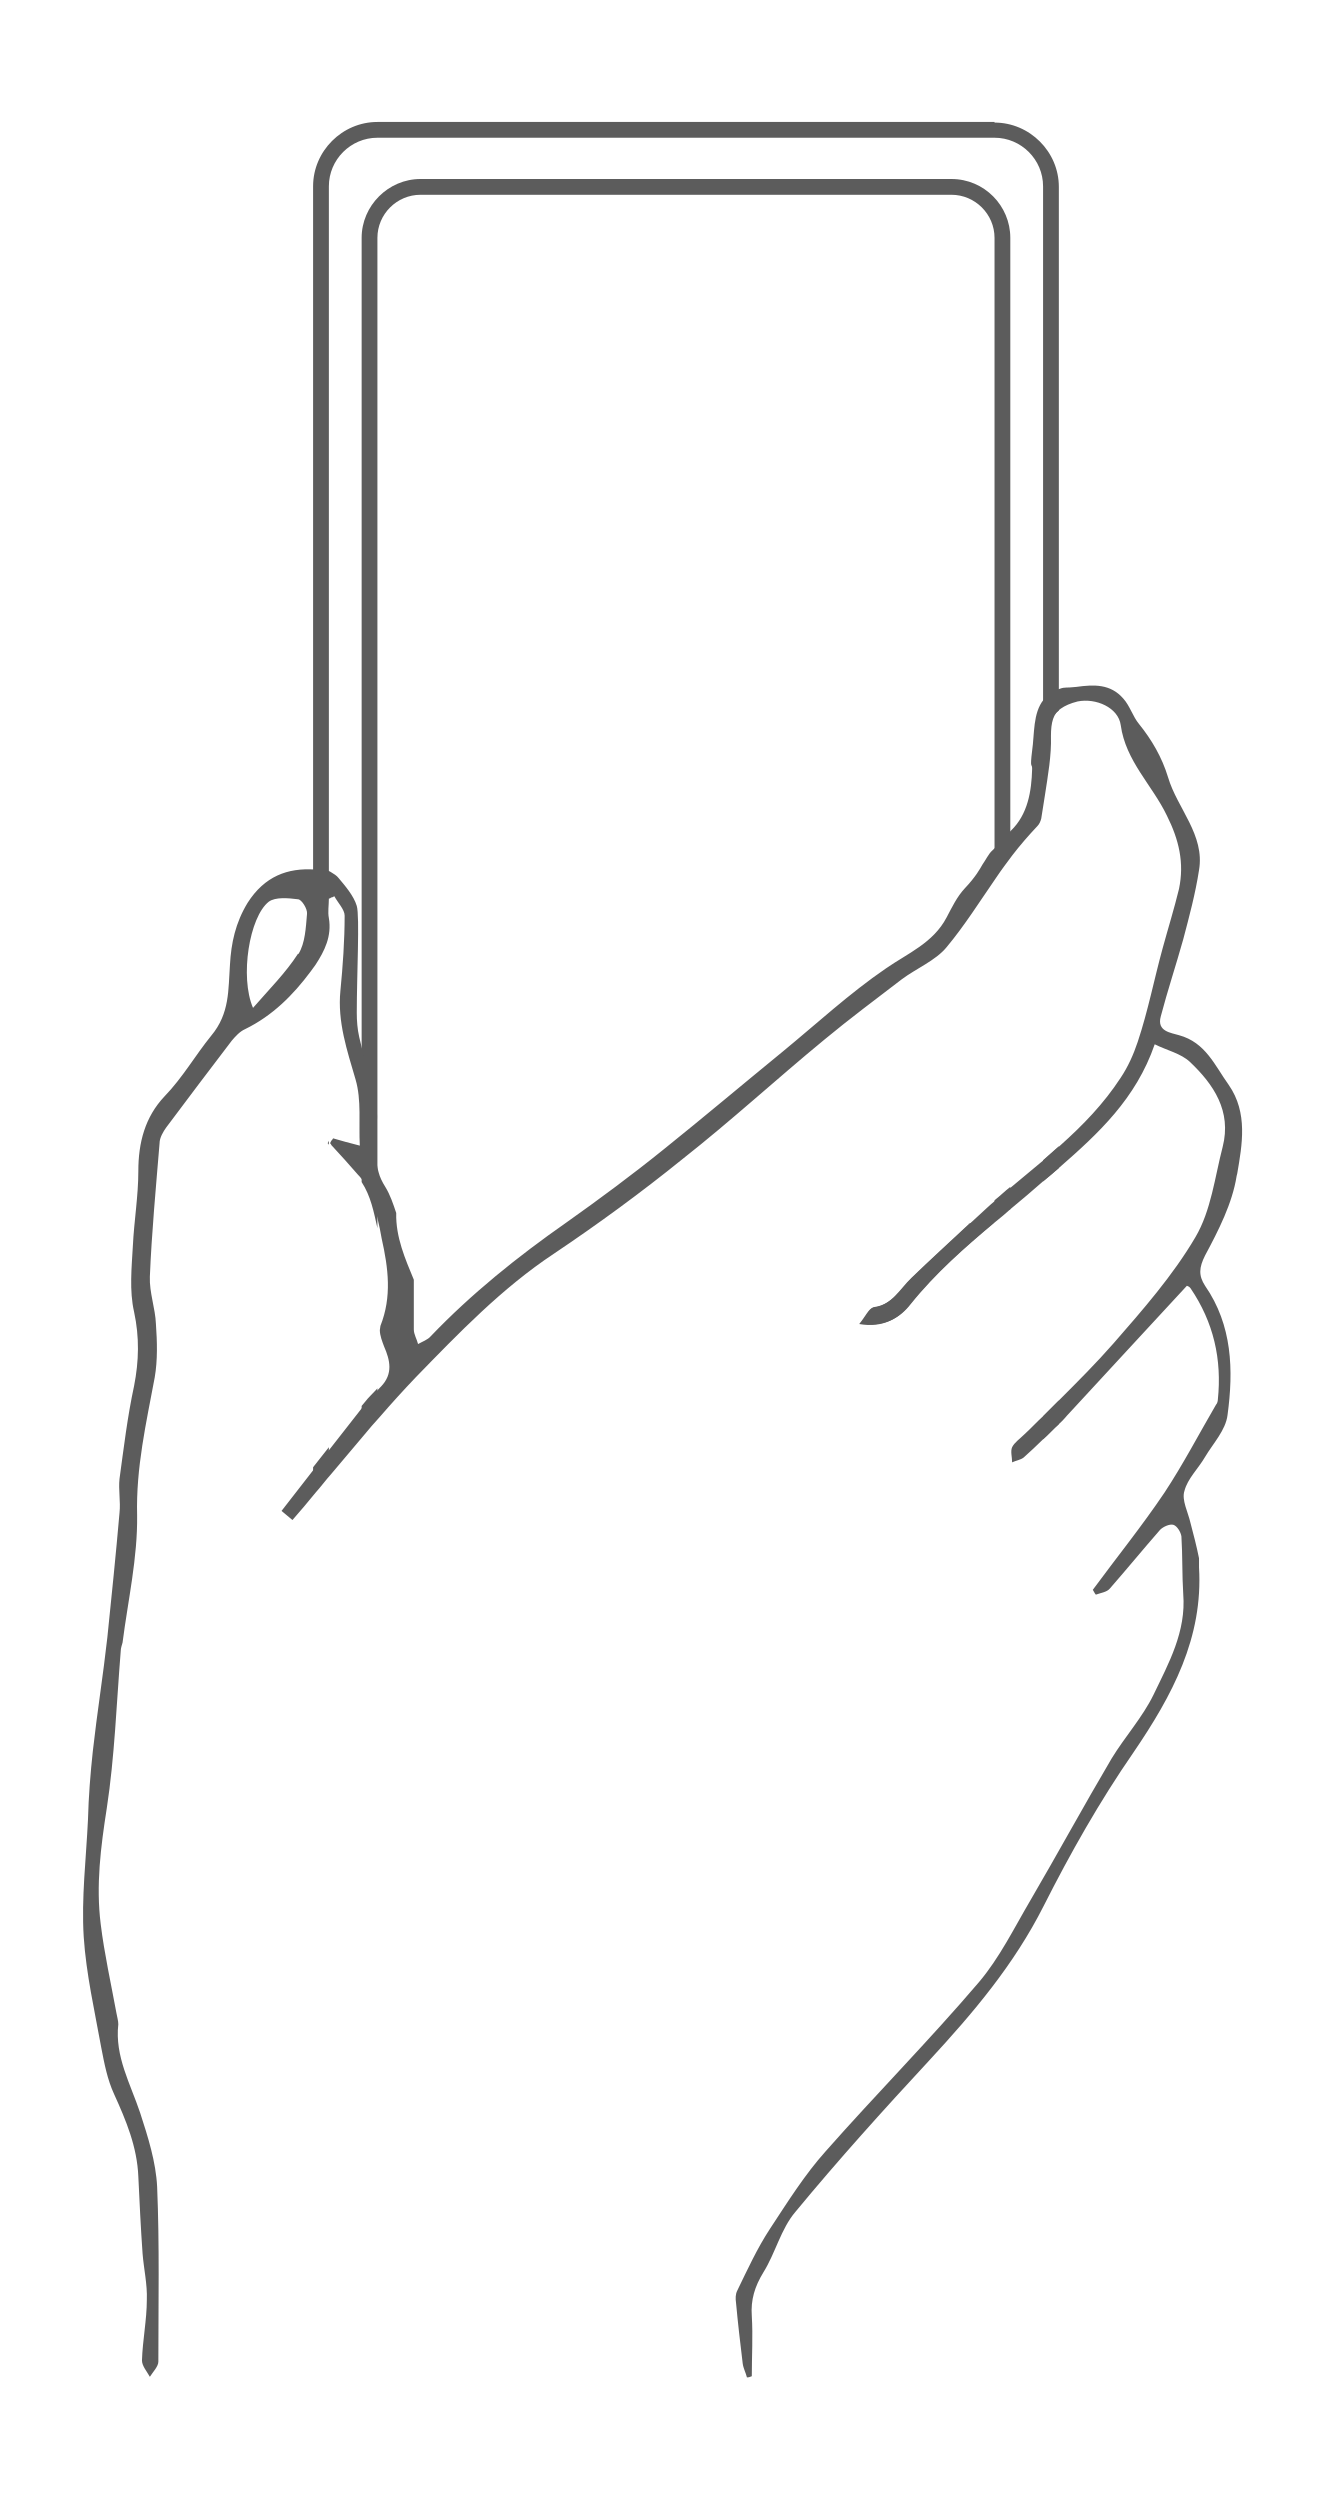
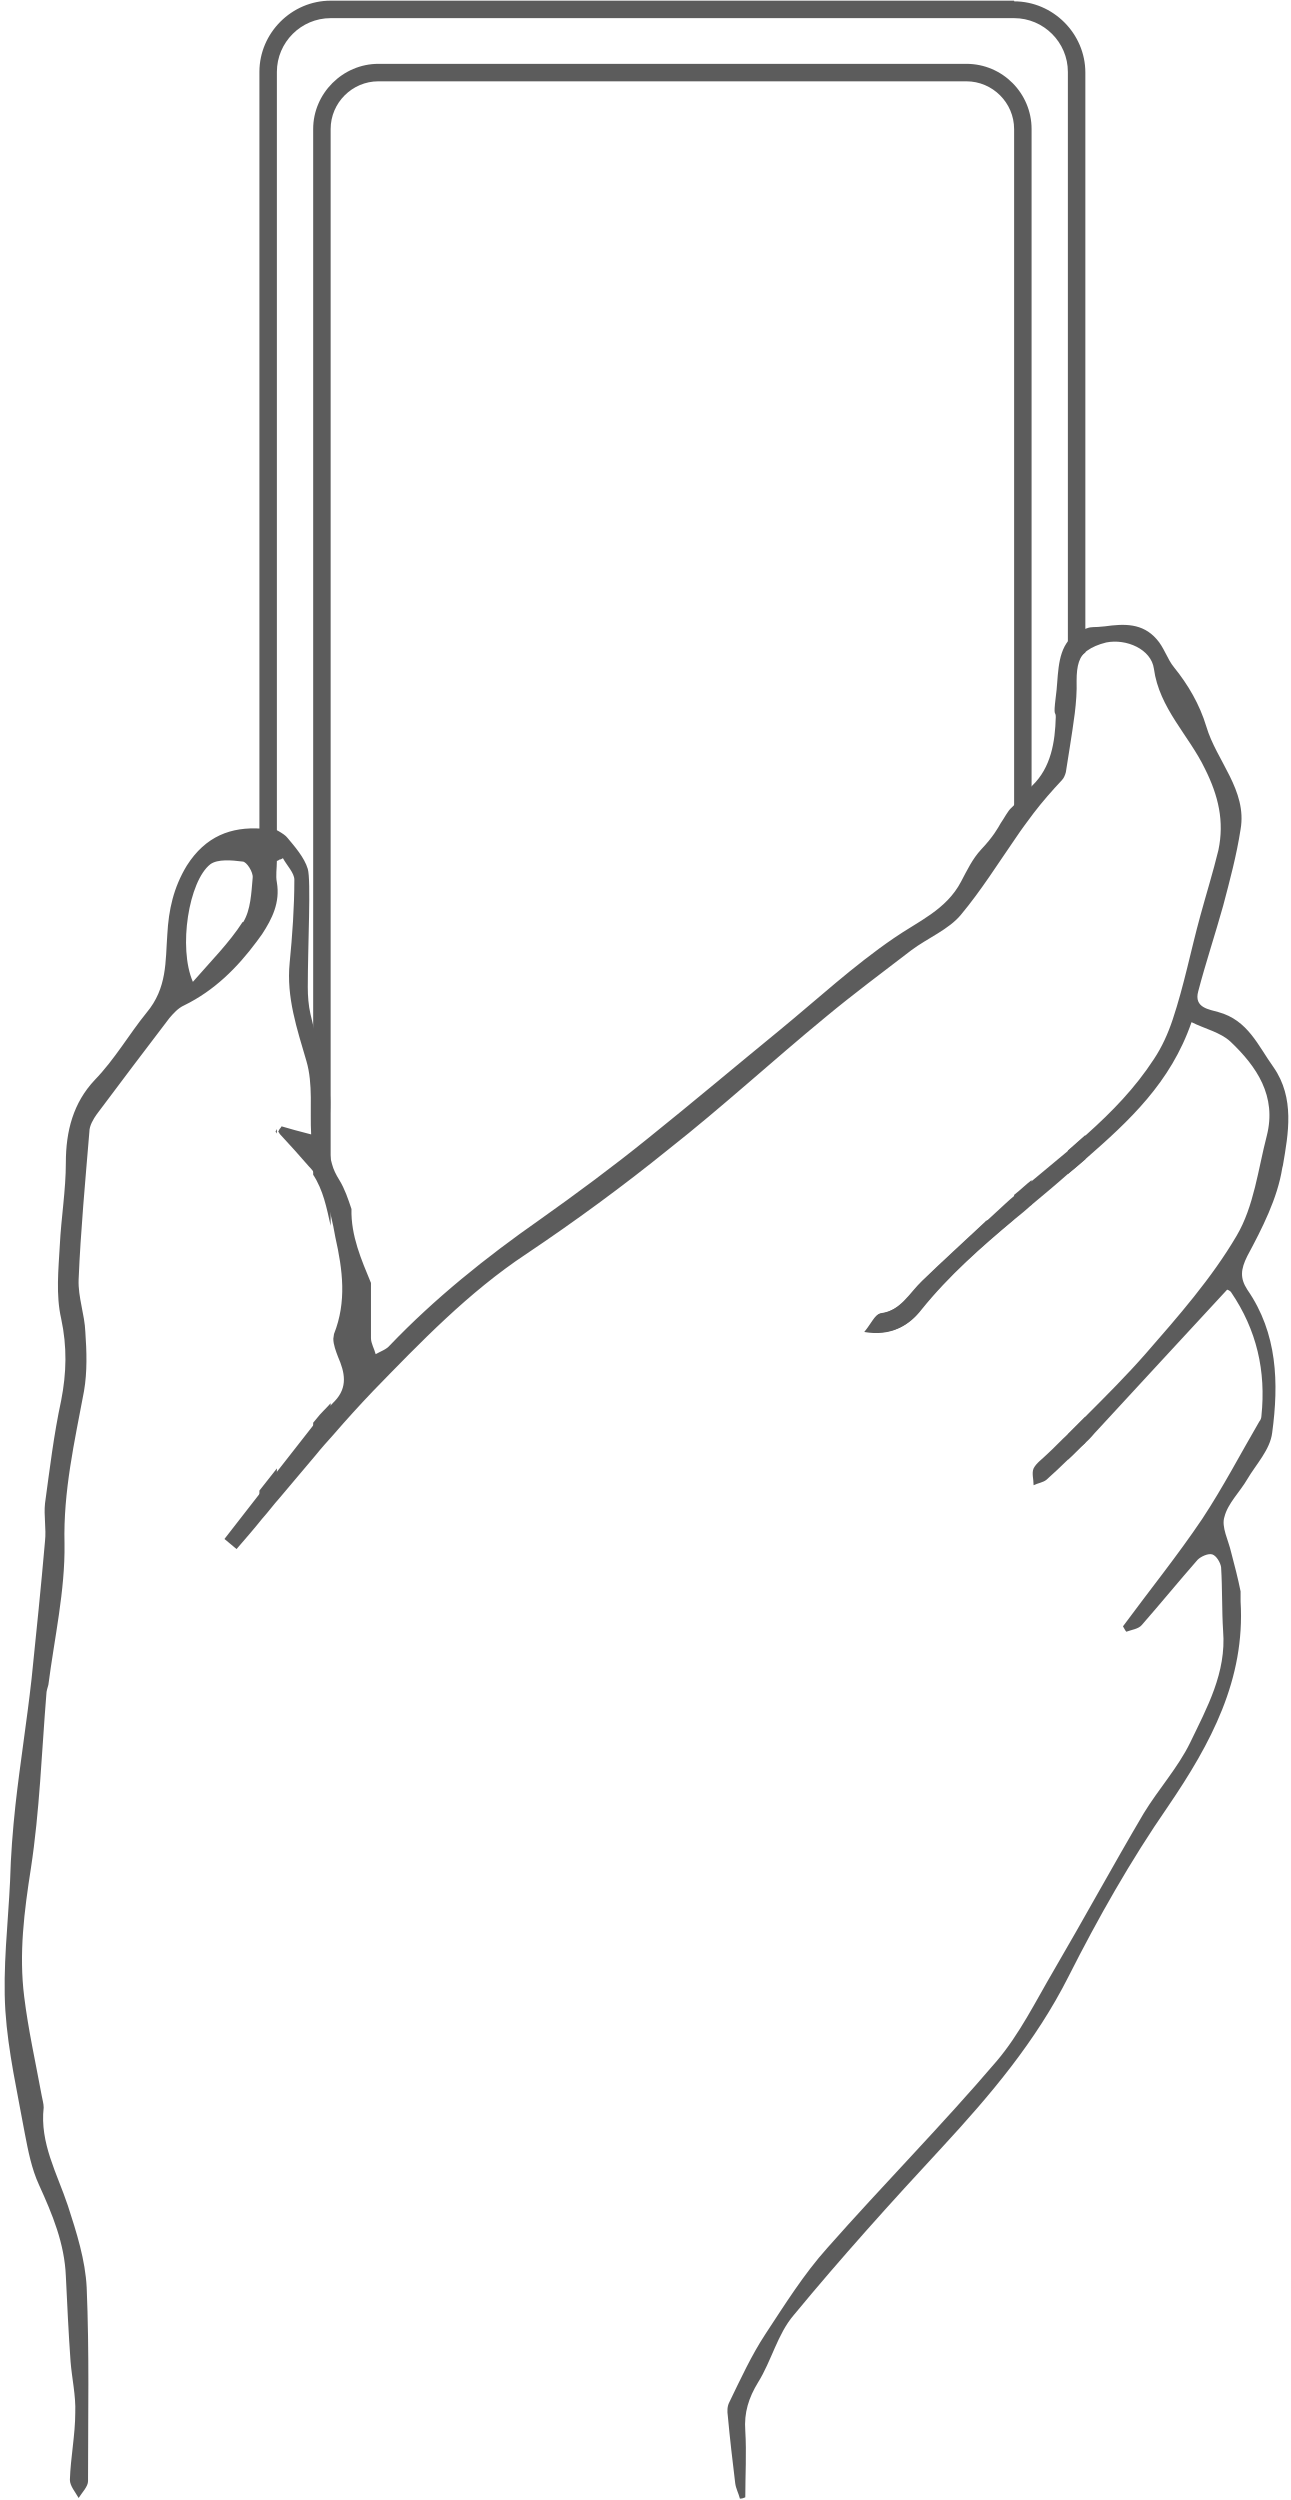
- <svg xmlns="http://www.w3.org/2000/svg" width="218" height="412" viewBox="0 0 218 412" fill="none">
-   <path d="M163.898 20.1H62.198C56.398 20.1 51.598 24.9 51.598 30.7V159C53.098 156.7 54.298 154.3 53.798 151.3C53.598 150.3 53.798 149.2 53.798 148.1C53.898 148.1 54.098 148 54.198 147.9V30.7C54.198 26.3 57.798 22.7 62.198 22.7H163.898C168.298 22.7 171.898 26.3 171.898 30.7V131.4C172.398 128.1 172.998 124.8 172.898 121.6C172.898 119.3 173.298 117.9 174.498 117.1V30.8C174.498 25 169.698 20.2 163.898 20.2V20.1ZM51.598 241.9V246.1C52.498 245.1 53.298 244 54.198 243V238.5C53.298 239.6 52.498 240.7 51.598 241.8V241.9ZM53.998 188.4C53.998 188.4 54.198 188.6 54.198 188.7V188C54.198 188 54.098 188.2 53.998 188.4ZM171.898 191.1V194.7C172.298 194.4 172.698 194 173.098 193.7C173.598 193.3 173.998 192.9 174.498 192.5V188.9C173.598 189.7 172.798 190.4 171.898 191.2V191.1ZM171.898 233.3V237.2C172.798 236.4 173.598 235.5 174.498 234.7V230.8C173.598 231.7 172.798 232.5 171.898 233.4V233.3Z" fill="#5C5C5C" />
-   <path d="M159.698 201.7C156.498 204.7 153.298 207.6 150.198 210.6C148.298 212.4 146.998 215.1 143.898 215.5C143.198 215.6 142.598 217 141.598 218.2C145.598 218.9 148.198 217.2 149.898 215C153.998 209.9 158.898 205.6 163.798 201.5V200.2L159.598 201.7H159.698ZM163.898 197.8V200.2L166.498 199.3V195.6C165.598 196.3 164.798 197.1 163.898 197.8ZM60.098 231.1C59.898 231.3 59.798 231.5 59.598 231.7V236.7C60.398 235.7 61.298 234.7 62.198 233.7V228.8C61.498 229.6 60.698 230.3 60.098 231.1ZM156.798 29.5H69.298C63.998 29.5 59.598 33.9 59.598 39.2V194.8C61.098 197.1 61.598 199.7 62.198 202.4V39.2C62.198 35.3 65.398 32.1 69.298 32.1H156.798C160.698 32.1 163.898 35.3 163.898 39.2V144.8C164.698 143.6 165.598 142.4 166.498 141.2V39.2C166.498 33.9 162.198 29.5 156.798 29.5Z" fill="#5C5C5C" />
-   <path d="M203.897 193.399C204.697 188.699 205.697 183.399 202.497 178.799C200.197 175.599 198.697 171.799 194.297 170.599C192.997 170.199 190.597 169.999 191.297 167.499C192.397 163.299 193.797 159.099 194.997 154.799C195.997 150.999 196.997 147.299 197.597 143.399C198.597 137.599 193.997 133.199 192.497 128.099C191.497 124.799 189.797 121.899 187.697 119.299C186.697 118.099 186.197 116.299 185.097 115.099C182.997 112.699 180.297 112.799 177.397 113.199C175.697 113.399 175.497 113.199 174.697 113.499C174.297 113.599 173.897 113.899 173.097 114.299C172.697 114.599 172.297 114.899 171.997 115.299C170.197 117.499 170.497 120.999 170.097 123.699C169.697 126.899 170.097 125.699 170.097 126.699C169.997 130.399 169.397 134.199 166.597 136.899C166.397 137.099 166.297 137.199 166.097 137.299L163.997 139.699L163.497 140.199C162.997 140.599 162.397 141.799 161.897 142.499C161.497 143.199 160.797 144.499 158.997 146.399C157.697 147.799 156.897 149.499 155.997 151.199C153.797 155.399 149.597 157.099 145.997 159.599C139.997 163.699 134.597 168.699 128.997 173.299C122.397 178.699 115.997 184.099 109.397 189.399C104.197 193.599 98.797 197.599 93.297 201.499C85.297 207.099 77.697 213.199 70.997 220.199C70.497 220.799 69.597 221.099 68.897 221.499C68.697 220.699 68.197 219.899 68.197 219.099C68.197 216.399 68.197 213.599 68.197 210.899C66.797 207.499 65.197 203.899 65.297 199.899C64.797 198.399 64.297 196.899 63.497 195.599C62.997 194.799 62.597 193.999 62.397 193.199C61.197 189.199 62.797 184.899 61.797 180.999C61.197 178.499 60.397 175.899 59.797 173.399C59.597 172.599 59.397 171.699 59.197 170.899C58.897 169.599 58.797 168.199 58.797 166.899C58.797 160.699 59.297 150.999 58.797 149.299C58.297 147.599 56.797 145.899 55.797 144.699C55.497 144.299 54.997 143.999 54.497 143.699C54.197 143.499 53.797 143.399 53.397 143.399H53.297C52.797 143.399 52.397 143.299 51.897 143.299C47.397 142.999 43.597 144.399 40.797 148.799C38.797 152.099 38.097 155.399 37.897 158.999C37.597 163.099 37.897 166.999 34.797 170.699C32.197 173.899 30.097 177.599 27.097 180.699C23.897 184.099 22.797 188.299 22.797 192.999C22.797 197.099 22.097 201.199 21.897 205.299C21.697 208.899 21.297 212.699 22.097 216.199C22.997 220.399 22.897 224.299 22.097 228.399C20.997 233.499 20.397 238.599 19.697 243.699C19.497 245.499 19.897 247.499 19.697 249.299C19.097 256.199 18.397 262.999 17.697 269.799C16.997 276.099 15.997 282.299 15.297 288.599C14.897 292.299 14.597 296.099 14.497 299.899C14.197 306.299 13.397 312.799 13.797 319.199C14.197 325.299 15.597 331.399 16.697 337.499C17.197 340.099 17.697 342.699 18.797 345.099C20.797 349.499 22.597 353.799 22.797 358.699C22.997 362.899 23.197 367.199 23.497 371.399C23.697 373.899 24.297 376.499 24.197 378.999C24.197 382.299 23.497 385.699 23.397 388.999C23.397 389.899 24.197 390.799 24.697 391.699C25.197 390.9 26.097 389.999 26.097 389.199C26.097 379.599 26.297 369.999 25.897 360.399C25.697 356.299 24.397 352.199 23.097 348.199C21.497 343.399 18.897 338.899 19.497 333.599C19.497 332.999 19.297 332.399 19.197 331.799C18.297 326.899 17.197 321.999 16.597 317.099C15.797 310.699 16.597 304.399 17.597 297.999C18.897 289.499 19.197 280.699 19.897 272.099C19.897 271.599 20.097 271.099 20.197 270.699C21.097 263.699 22.697 256.699 22.597 249.699C22.397 241.899 24.097 234.499 25.497 226.999C25.997 224.099 25.897 221.099 25.697 218.199C25.597 215.599 24.597 212.999 24.697 210.399C24.997 203.099 25.697 195.699 26.297 188.399C26.297 187.499 26.897 186.499 27.397 185.799C30.997 180.999 34.597 176.199 38.197 171.499C38.797 170.799 39.497 169.999 40.397 169.599C44.897 167.399 48.297 163.999 51.197 160.099C51.497 159.699 51.697 159.399 51.997 158.999C53.497 156.699 54.697 154.299 54.197 151.299C53.997 150.299 54.197 149.199 54.197 148.099C54.297 148.099 54.497 147.999 54.597 147.899C54.797 147.899 54.897 147.799 55.097 147.699C55.697 148.799 56.797 149.899 56.797 150.899C56.797 154.999 56.497 159.199 56.097 163.299C55.597 168.399 57.197 173.099 58.597 177.899C59.597 181.299 59.097 185.199 59.297 188.799C57.397 188.299 56.197 187.999 54.897 187.599C54.797 187.799 54.697 187.899 54.597 187.999C54.597 187.999 54.497 188.199 54.397 188.399C54.397 188.399 54.597 188.599 54.597 188.699C56.097 190.299 57.597 191.999 58.997 193.599C59.397 193.999 59.697 194.399 59.997 194.899C61.497 197.199 61.997 199.799 62.597 202.499C62.697 202.999 62.797 203.599 62.897 204.099C63.997 208.999 64.597 213.699 62.697 218.499C62.697 218.699 62.597 218.999 62.597 219.199C62.597 220.099 62.997 221.099 63.297 221.899C64.297 224.199 64.797 226.399 62.797 228.499C62.797 228.499 62.697 228.599 62.597 228.699C61.897 229.499 61.097 230.199 60.497 230.999C60.297 231.199 60.197 231.399 59.997 231.599C58.197 233.899 56.397 236.199 54.597 238.499C53.697 239.599 52.897 240.699 51.997 241.799C50.097 244.199 48.297 246.599 46.397 248.999C46.997 249.499 47.697 250.099 48.197 250.499C49.497 248.999 50.797 247.499 51.997 245.999C52.897 244.999 53.697 243.899 54.597 242.899C56.397 240.799 58.197 238.599 59.997 236.499C60.797 235.499 61.697 234.499 62.597 233.499C64.497 231.299 66.497 229.099 68.497 226.999C75.597 219.699 82.697 212.299 91.297 206.599C98.597 201.699 105.697 196.499 112.497 190.999C120.497 184.699 127.997 177.799 135.897 171.299C139.997 167.899 144.297 164.699 148.597 161.399C150.997 159.599 154.197 158.299 155.997 156.099C158.997 152.499 161.497 148.499 164.197 144.599C164.997 143.399 165.897 142.199 166.797 140.999C168.097 139.299 169.497 137.699 170.997 136.099C171.297 135.799 171.497 135.299 171.597 134.899C171.797 133.599 171.997 132.299 172.197 131.099C172.697 127.799 173.297 124.499 173.197 121.299C173.197 118.999 173.597 117.599 174.797 116.799C175.497 116.299 176.397 115.899 177.597 115.599C180.597 114.999 184.297 116.599 184.697 119.499C185.497 125.399 189.897 129.399 192.297 134.399C194.297 138.399 195.197 142.199 194.297 146.499C193.497 149.799 192.497 152.999 191.597 156.299C190.197 161.399 189.197 166.599 187.497 171.699C186.797 173.799 185.897 175.799 184.697 177.599C181.897 181.899 178.497 185.399 174.697 188.799C173.797 189.599 172.997 190.299 172.097 191.099C170.297 192.599 168.497 194.099 166.697 195.599C165.797 196.299 164.997 197.099 164.097 197.799C163.097 198.599 162.197 199.499 161.197 200.399C160.797 200.799 160.297 201.199 159.897 201.599C156.697 204.599 153.497 207.499 150.397 210.499C148.497 212.299 147.197 214.999 144.097 215.399C143.397 215.499 142.797 216.899 141.797 218.099C145.797 218.799 148.397 217.099 150.097 214.899C154.197 209.799 159.097 205.499 163.997 201.399C164.897 200.699 165.697 199.999 166.597 199.199C168.397 197.699 170.197 196.199 171.997 194.599C172.397 194.299 172.797 193.899 173.197 193.599C173.697 193.199 174.097 192.799 174.597 192.399C180.997 186.799 187.197 181.099 190.297 172.099C192.297 173.099 194.597 173.599 196.097 174.999C199.997 178.699 202.997 183.099 201.497 188.999C200.197 193.999 199.597 199.499 196.997 203.899C193.297 210.199 188.297 215.899 183.497 221.399C180.697 224.599 177.597 227.699 174.597 230.699C173.697 231.599 172.897 232.399 171.997 233.299C170.897 234.299 169.897 235.399 168.797 236.399C168.097 237.099 167.197 237.699 166.797 238.499C166.497 239.199 166.797 240.099 166.797 240.999C167.397 240.699 168.197 240.599 168.697 240.199C169.797 239.199 170.897 238.199 171.897 237.199C172.797 236.399 173.597 235.499 174.497 234.699C175.397 233.899 175.697 233.399 176.297 232.799C182.697 225.899 188.997 218.999 195.597 211.899C195.597 211.899 195.997 211.999 196.197 212.299C199.997 217.899 201.397 223.999 200.697 230.699C200.697 230.899 200.597 231.299 200.397 231.499C197.597 236.299 194.997 241.299 191.897 245.999C188.197 251.499 183.997 256.699 180.097 261.999C180.297 262.299 180.397 262.599 180.597 262.799C181.397 262.499 182.397 262.399 182.897 261.799C185.697 258.599 188.397 255.299 191.197 252.099C191.697 251.599 192.797 251.099 193.397 251.299C193.997 251.499 194.597 252.499 194.697 253.199C194.897 256.399 194.797 259.499 194.997 262.699C195.497 268.899 192.597 274.099 190.097 279.299C188.297 282.999 185.397 286.199 183.197 289.799C178.597 297.599 174.297 305.499 169.797 313.199C167.097 317.799 164.697 322.699 161.297 326.699C153.197 336.199 144.397 345.099 136.097 354.499C132.597 358.399 129.797 362.899 126.897 367.299C124.797 370.499 123.197 373.999 121.497 377.499C121.197 378.099 121.197 378.799 121.297 379.499C121.597 382.799 121.997 386.199 122.397 389.499C122.497 390.299 122.897 390.999 123.097 391.799C123.397 391.799 123.697 391.699 123.897 391.599C123.897 388.299 124.097 384.999 123.897 381.699C123.697 378.999 124.397 376.799 125.797 374.499C127.797 371.299 128.697 367.299 131.097 364.499C138.197 355.899 145.597 347.699 153.197 339.499C160.397 331.699 167.097 323.799 171.997 314.099C176.397 305.399 181.197 296.899 186.797 288.799C193.197 279.399 198.297 269.899 197.597 258.299C197.597 257.799 197.597 257.299 197.597 256.799C197.197 254.799 196.697 252.899 196.197 250.999C195.797 249.199 194.697 247.199 195.197 245.699C195.697 243.699 197.497 241.999 198.597 240.099C199.897 237.899 201.997 235.699 202.297 233.199C203.297 225.799 203.097 218.399 198.597 211.899C197.497 210.199 197.597 208.899 198.597 206.899C200.797 202.799 203.097 198.299 203.797 193.799L203.897 193.399ZM49.097 157.199C47.097 160.299 44.397 162.999 41.697 166.099C39.497 160.999 41.097 151.099 44.297 148.599C45.397 147.799 47.497 147.999 49.097 148.199C49.697 148.199 50.697 149.799 50.597 150.599C50.397 152.899 50.297 155.399 49.197 157.199H49.097Z" fill="#5C5C5C" />
+ <svg xmlns="http://www.w3.org/2000/svg" width="192" height="372" viewBox="0 0 192 372" fill="none">
+   <path d="M150.9 0.1H49.2C43.4 0.1 38.6 4.9 38.6 10.7V139C40.1 136.7 41.3 134.3 40.8 131.3C40.6 130.3 40.8 129.2 40.8 128.1C40.9 128.1 41.1 128 41.2 127.9V10.7C41.2 6.3 44.8 2.7 49.2 2.7H150.9C155.3 2.7 158.9 6.3 158.9 10.7V111.4C159.4 108.1 160 104.8 159.9 101.6C159.9 99.3 160.3 97.9 161.5 97.1V10.8C161.5 5 156.7 0.2 150.9 0.2V0.1ZM38.6 226.1C39.5 225.1 40.3 224 41.2 223V218.5C40.3 219.6 39.5 220.7 38.6 221.8V226.1ZM41 168.4C41 168.4 41.2 168.6 41.2 168.7V168C41.2 168 41.1 168.2 41 168.4ZM158.9 171.1V174.7C159.3 174.4 159.7 174 160.1 173.7C160.6 173.3 161 172.9 161.5 172.5V168.9C160.6 169.7 159.8 170.4 158.9 171.2V171.1ZM158.9 213.3V217.2C159.8 216.4 160.6 215.5 161.5 214.7V210.8C160.6 211.7 159.8 212.5 158.9 213.4V213.3Z" fill="#5C5C5C" />
+   <path d="M146.7 181.7C143.5 184.7 140.3 187.6 137.2 190.6C135.3 192.4 134 195.1 130.9 195.5C130.2 195.6 129.6 197 128.6 198.2C132.6 198.9 135.2 197.2 136.9 195C141 189.9 145.9 185.6 150.8 181.5V180.2L146.6 181.7H146.7ZM150.9 177.8V180.2L153.5 179.3V175.6C152.6 176.3 151.8 177.1 150.9 177.8ZM47.1 211.1C46.9 211.3 46.8 211.5 46.6 211.7V216.7C47.4 215.7 48.3 214.7 49.2 213.7V208.8C48.5 209.6 47.7 210.3 47.1 211.1ZM143.8 9.5H56.3C51 9.5 46.6 13.9 46.6 19.2V174.8C48.1 177.1 48.6 179.7 49.2 182.4V19.2C49.2 15.3 52.4 12.1 56.3 12.1H143.8C147.7 12.1 150.9 15.3 150.9 19.2V124.8C151.7 123.6 152.6 122.4 153.5 121.2V19.2C153.5 13.9 149.2 9.5 143.8 9.5Z" fill="#5C5C5C" />
+   <path d="M190.899 173.4C191.699 168.7 192.699 163.4 189.499 158.8C187.199 155.6 185.699 151.8 181.299 150.6C179.999 150.2 177.599 150 178.299 147.5C179.399 143.3 180.799 139.1 181.999 134.8C182.999 131 183.999 127.3 184.599 123.4C185.599 117.6 180.999 113.2 179.499 108.1C178.499 104.8 176.799 101.9 174.699 99.3C173.699 98.1 173.199 96.3 172.099 95.1C169.999 92.7 167.299 92.8 164.399 93.2C162.699 93.4 162.499 93.2 161.699 93.5C161.299 93.6 160.899 93.9 160.099 94.3C159.699 94.6 159.299 94.9 158.999 95.3C157.199 97.5 157.499 101 157.099 103.7C156.699 106.9 157.099 105.7 157.099 106.7C156.999 110.4 156.399 114.2 153.599 116.9C153.399 117.1 153.299 117.2 153.099 117.3L150.999 119.7L150.499 120.2C149.999 120.6 149.399 121.8 148.899 122.5C148.499 123.2 147.799 124.5 145.999 126.4C144.699 127.8 143.899 129.5 142.999 131.2C140.799 135.4 136.599 137.1 132.999 139.6C126.999 143.7 121.599 148.7 115.999 153.3C109.399 158.7 102.999 164.1 96.399 169.4C91.199 173.6 85.799 177.6 80.299 181.5C72.299 187.1 64.699 193.2 57.999 200.2C57.499 200.8 56.599 201.1 55.899 201.5C55.699 200.7 55.199 199.9 55.199 199.1C55.199 196.4 55.199 193.6 55.199 190.9C53.799 187.5 52.199 183.9 52.299 179.9C51.799 178.4 51.299 176.9 50.499 175.6C49.999 174.8 49.599 174 49.399 173.2C48.199 169.2 49.799 164.9 48.799 161C48.199 158.5 47.399 155.9 46.799 153.4C46.599 152.6 46.399 151.7 46.199 150.9C45.899 149.6 45.799 148.2 45.799 146.9C45.799 140.7 46.299 131 45.799 129.3C45.299 127.6 43.799 125.9 42.799 124.7C42.499 124.3 41.999 124 41.499 123.7C41.199 123.5 40.799 123.4 40.399 123.4H40.299C39.799 123.4 39.399 123.3 38.899 123.3C34.399 123 30.599 124.4 27.799 128.8C25.799 132.1 25.099 135.4 24.899 139C24.599 143.1 24.899 147 21.799 150.7C19.199 153.9 17.099 157.6 14.099 160.7C10.899 164.1 9.799 168.3 9.799 173C9.799 177.1 9.099 181.2 8.899 185.3C8.699 188.9 8.299 192.7 9.099 196.2C9.999 200.4 9.899 204.3 9.099 208.4C7.999 213.5 7.399 218.6 6.699 223.7C6.499 225.5 6.899 227.5 6.699 229.3C6.099 236.2 5.399 243 4.699 249.8C3.999 256.1 2.999 262.3 2.299 268.6C1.899 272.3 1.599 276.1 1.499 279.9C1.199 286.3 0.399 292.8 0.799 299.2C1.199 305.3 2.599 311.4 3.699 317.5C4.199 320.1 4.699 322.7 5.799 325.1C7.799 329.5 9.599 333.8 9.799 338.7C9.999 342.9 10.199 347.2 10.499 351.4C10.699 353.9 11.299 356.5 11.199 359C11.199 362.3 10.499 365.7 10.399 369C10.399 369.9 11.199 370.8 11.699 371.7C12.199 370.9 13.099 370 13.099 369.2C13.099 359.6 13.299 350 12.899 340.4C12.699 336.3 11.399 332.2 10.099 328.2C8.499 323.4 5.899 318.9 6.499 313.6C6.499 313 6.299 312.4 6.199 311.8C5.299 306.9 4.199 302 3.599 297.1C2.799 290.7 3.599 284.4 4.599 278C5.899 269.5 6.199 260.7 6.899 252.1C6.899 251.6 7.099 251.1 7.199 250.7C8.099 243.7 9.699 236.7 9.599 229.7C9.399 221.9 11.099 214.5 12.499 207C12.999 204.1 12.899 201.1 12.699 198.2C12.599 195.6 11.599 193 11.699 190.4C11.999 183.1 12.699 175.7 13.299 168.4C13.299 167.5 13.899 166.5 14.399 165.8C17.999 161 21.599 156.2 25.199 151.5C25.799 150.8 26.499 150 27.399 149.6C31.899 147.4 35.299 144 38.199 140.1C38.499 139.7 38.699 139.4 38.999 139C40.499 136.7 41.699 134.3 41.199 131.3C40.999 130.3 41.199 129.2 41.199 128.1C41.299 128.1 41.499 128 41.599 127.9C41.799 127.9 41.899 127.8 42.099 127.7C42.699 128.8 43.799 129.9 43.799 130.9C43.799 135 43.499 139.2 43.099 143.3C42.599 148.4 44.199 153.1 45.599 157.9C46.599 161.3 46.099 165.2 46.299 168.8C44.399 168.3 43.199 168 41.899 167.6C41.799 167.8 41.699 167.9 41.599 168C41.599 168 41.499 168.2 41.399 168.4C41.399 168.4 41.599 168.6 41.599 168.7C43.099 170.3 44.599 172 45.999 173.6C46.399 174 46.699 174.4 46.999 174.9C48.499 177.2 48.999 179.8 49.599 182.5C49.699 183 49.799 183.6 49.899 184.1C50.999 189 51.599 193.7 49.699 198.5C49.699 198.7 49.599 199 49.599 199.2C49.599 200.1 49.999 201.1 50.299 201.9C51.299 204.2 51.799 206.4 49.799 208.5C49.799 208.5 49.699 208.6 49.599 208.7C48.899 209.5 48.099 210.2 47.499 211C47.299 211.2 47.199 211.4 46.999 211.6C45.199 213.9 43.399 216.2 41.599 218.5C40.699 219.6 39.899 220.7 38.999 221.8C37.099 224.2 35.299 226.6 33.399 229C33.999 229.5 34.699 230.1 35.199 230.5C36.499 229 37.799 227.5 38.999 226C39.899 225 40.699 223.9 41.599 222.9C43.399 220.8 45.199 218.6 46.999 216.5C47.799 215.5 48.699 214.5 49.599 213.5C51.499 211.3 53.499 209.1 55.499 207C62.599 199.7 69.699 192.3 78.299 186.6C85.599 181.7 92.699 176.5 99.499 171C107.499 164.7 114.999 157.8 122.899 151.3C126.999 147.9 131.299 144.7 135.599 141.4C137.999 139.6 141.199 138.3 142.999 136.1C145.999 132.5 148.499 128.5 151.199 124.6C151.999 123.4 152.899 122.2 153.799 121C155.099 119.3 156.499 117.7 157.999 116.1C158.299 115.8 158.499 115.3 158.599 114.9C158.799 113.6 158.999 112.3 159.199 111.1C159.699 107.8 160.299 104.5 160.199 101.3C160.199 99 160.599 97.6 161.799 96.8C162.499 96.3 163.399 95.9 164.599 95.6C167.599 95 171.299 96.6 171.699 99.5C172.499 105.4 176.899 109.4 179.299 114.4C181.299 118.4 182.199 122.2 181.299 126.5C180.499 129.8 179.499 133 178.599 136.3C177.199 141.4 176.199 146.6 174.499 151.7C173.799 153.8 172.899 155.8 171.699 157.6C168.899 161.9 165.499 165.4 161.699 168.8C160.799 169.6 159.999 170.3 159.099 171.1C157.299 172.6 155.499 174.1 153.699 175.6C152.799 176.3 151.999 177.1 151.099 177.8C150.099 178.6 149.199 179.5 148.199 180.4C147.799 180.8 147.299 181.2 146.899 181.6C143.699 184.6 140.499 187.5 137.399 190.5C135.499 192.3 134.199 195 131.099 195.4C130.399 195.5 129.799 196.9 128.799 198.1C132.799 198.8 135.399 197.1 137.099 194.9C141.199 189.8 146.099 185.5 150.999 181.4C151.899 180.7 152.699 180 153.599 179.2C155.399 177.7 157.199 176.2 158.999 174.6C159.399 174.3 159.799 173.9 160.199 173.6C160.699 173.2 161.099 172.8 161.599 172.4C167.999 166.8 174.199 161.1 177.299 152.1C179.299 153.1 181.599 153.6 183.099 155C186.999 158.7 189.999 163.1 188.499 169C187.199 174 186.599 179.5 183.999 183.9C180.299 190.2 175.299 195.9 170.499 201.4C167.699 204.6 164.599 207.7 161.599 210.7C160.699 211.6 159.899 212.4 158.999 213.3C157.899 214.3 156.899 215.4 155.799 216.4C155.099 217.1 154.199 217.7 153.799 218.5C153.499 219.2 153.799 220.1 153.799 221C154.399 220.7 155.199 220.6 155.699 220.2C156.799 219.2 157.9 218.2 158.9 217.2C159.8 216.4 160.6 215.5 161.5 214.7C162.4 213.9 162.699 213.4 163.299 212.8C169.699 205.9 175.999 199 182.599 191.9C182.599 191.9 182.999 192 183.199 192.3C186.999 197.9 188.399 204 187.699 210.7C187.699 210.9 187.599 211.3 187.399 211.5C184.599 216.3 181.999 221.3 178.899 226C175.199 231.5 170.999 236.7 167.099 242C167.299 242.3 167.399 242.6 167.599 242.8C168.399 242.5 169.399 242.4 169.899 241.8C172.699 238.6 175.399 235.3 178.199 232.1C178.699 231.6 179.799 231.1 180.399 231.3C180.999 231.5 181.599 232.5 181.699 233.2C181.899 236.4 181.799 239.5 181.999 242.7C182.499 248.9 179.599 254.1 177.099 259.3C175.299 263 172.399 266.2 170.199 269.8C165.599 277.6 161.299 285.5 156.799 293.2C154.099 297.8 151.699 302.7 148.299 306.7C140.199 316.2 131.399 325.1 123.099 334.5C119.599 338.4 116.799 342.9 113.899 347.3C111.799 350.5 110.199 354 108.499 357.5C108.199 358.1 108.199 358.8 108.299 359.5C108.599 362.8 108.999 366.2 109.399 369.5C109.499 370.3 109.899 371 110.099 371.8C110.399 371.8 110.699 371.7 110.899 371.6C110.899 368.3 111.099 365 110.899 361.7C110.699 359 111.399 356.8 112.799 354.5C114.799 351.3 115.699 347.3 118.099 344.5C125.199 335.9 132.599 327.7 140.199 319.5C147.399 311.7 154.099 303.8 158.999 294.1C163.399 285.4 168.199 276.9 173.799 268.8C180.199 259.4 185.299 249.9 184.599 238.3C184.599 237.8 184.599 237.3 184.599 236.8C184.199 234.8 183.699 232.9 183.199 231C182.799 229.2 181.699 227.2 182.199 225.7C182.699 223.7 184.499 222 185.599 220.1C186.899 217.9 188.999 215.7 189.299 213.2C190.299 205.8 190.099 198.4 185.599 191.9C184.499 190.2 184.599 188.9 185.599 186.9C187.799 182.8 190.099 178.3 190.799 173.8L190.899 173.4ZM36.099 137.2C34.099 140.3 31.399 143 28.699 146.1C26.499 141 28.099 131.1 31.299 128.6C32.399 127.8 34.499 128 36.099 128.2C36.699 128.2 37.699 129.8 37.599 130.6C37.399 132.9 37.299 135.4 36.199 137.2H36.099Z" fill="#5C5C5C" />
</svg>
